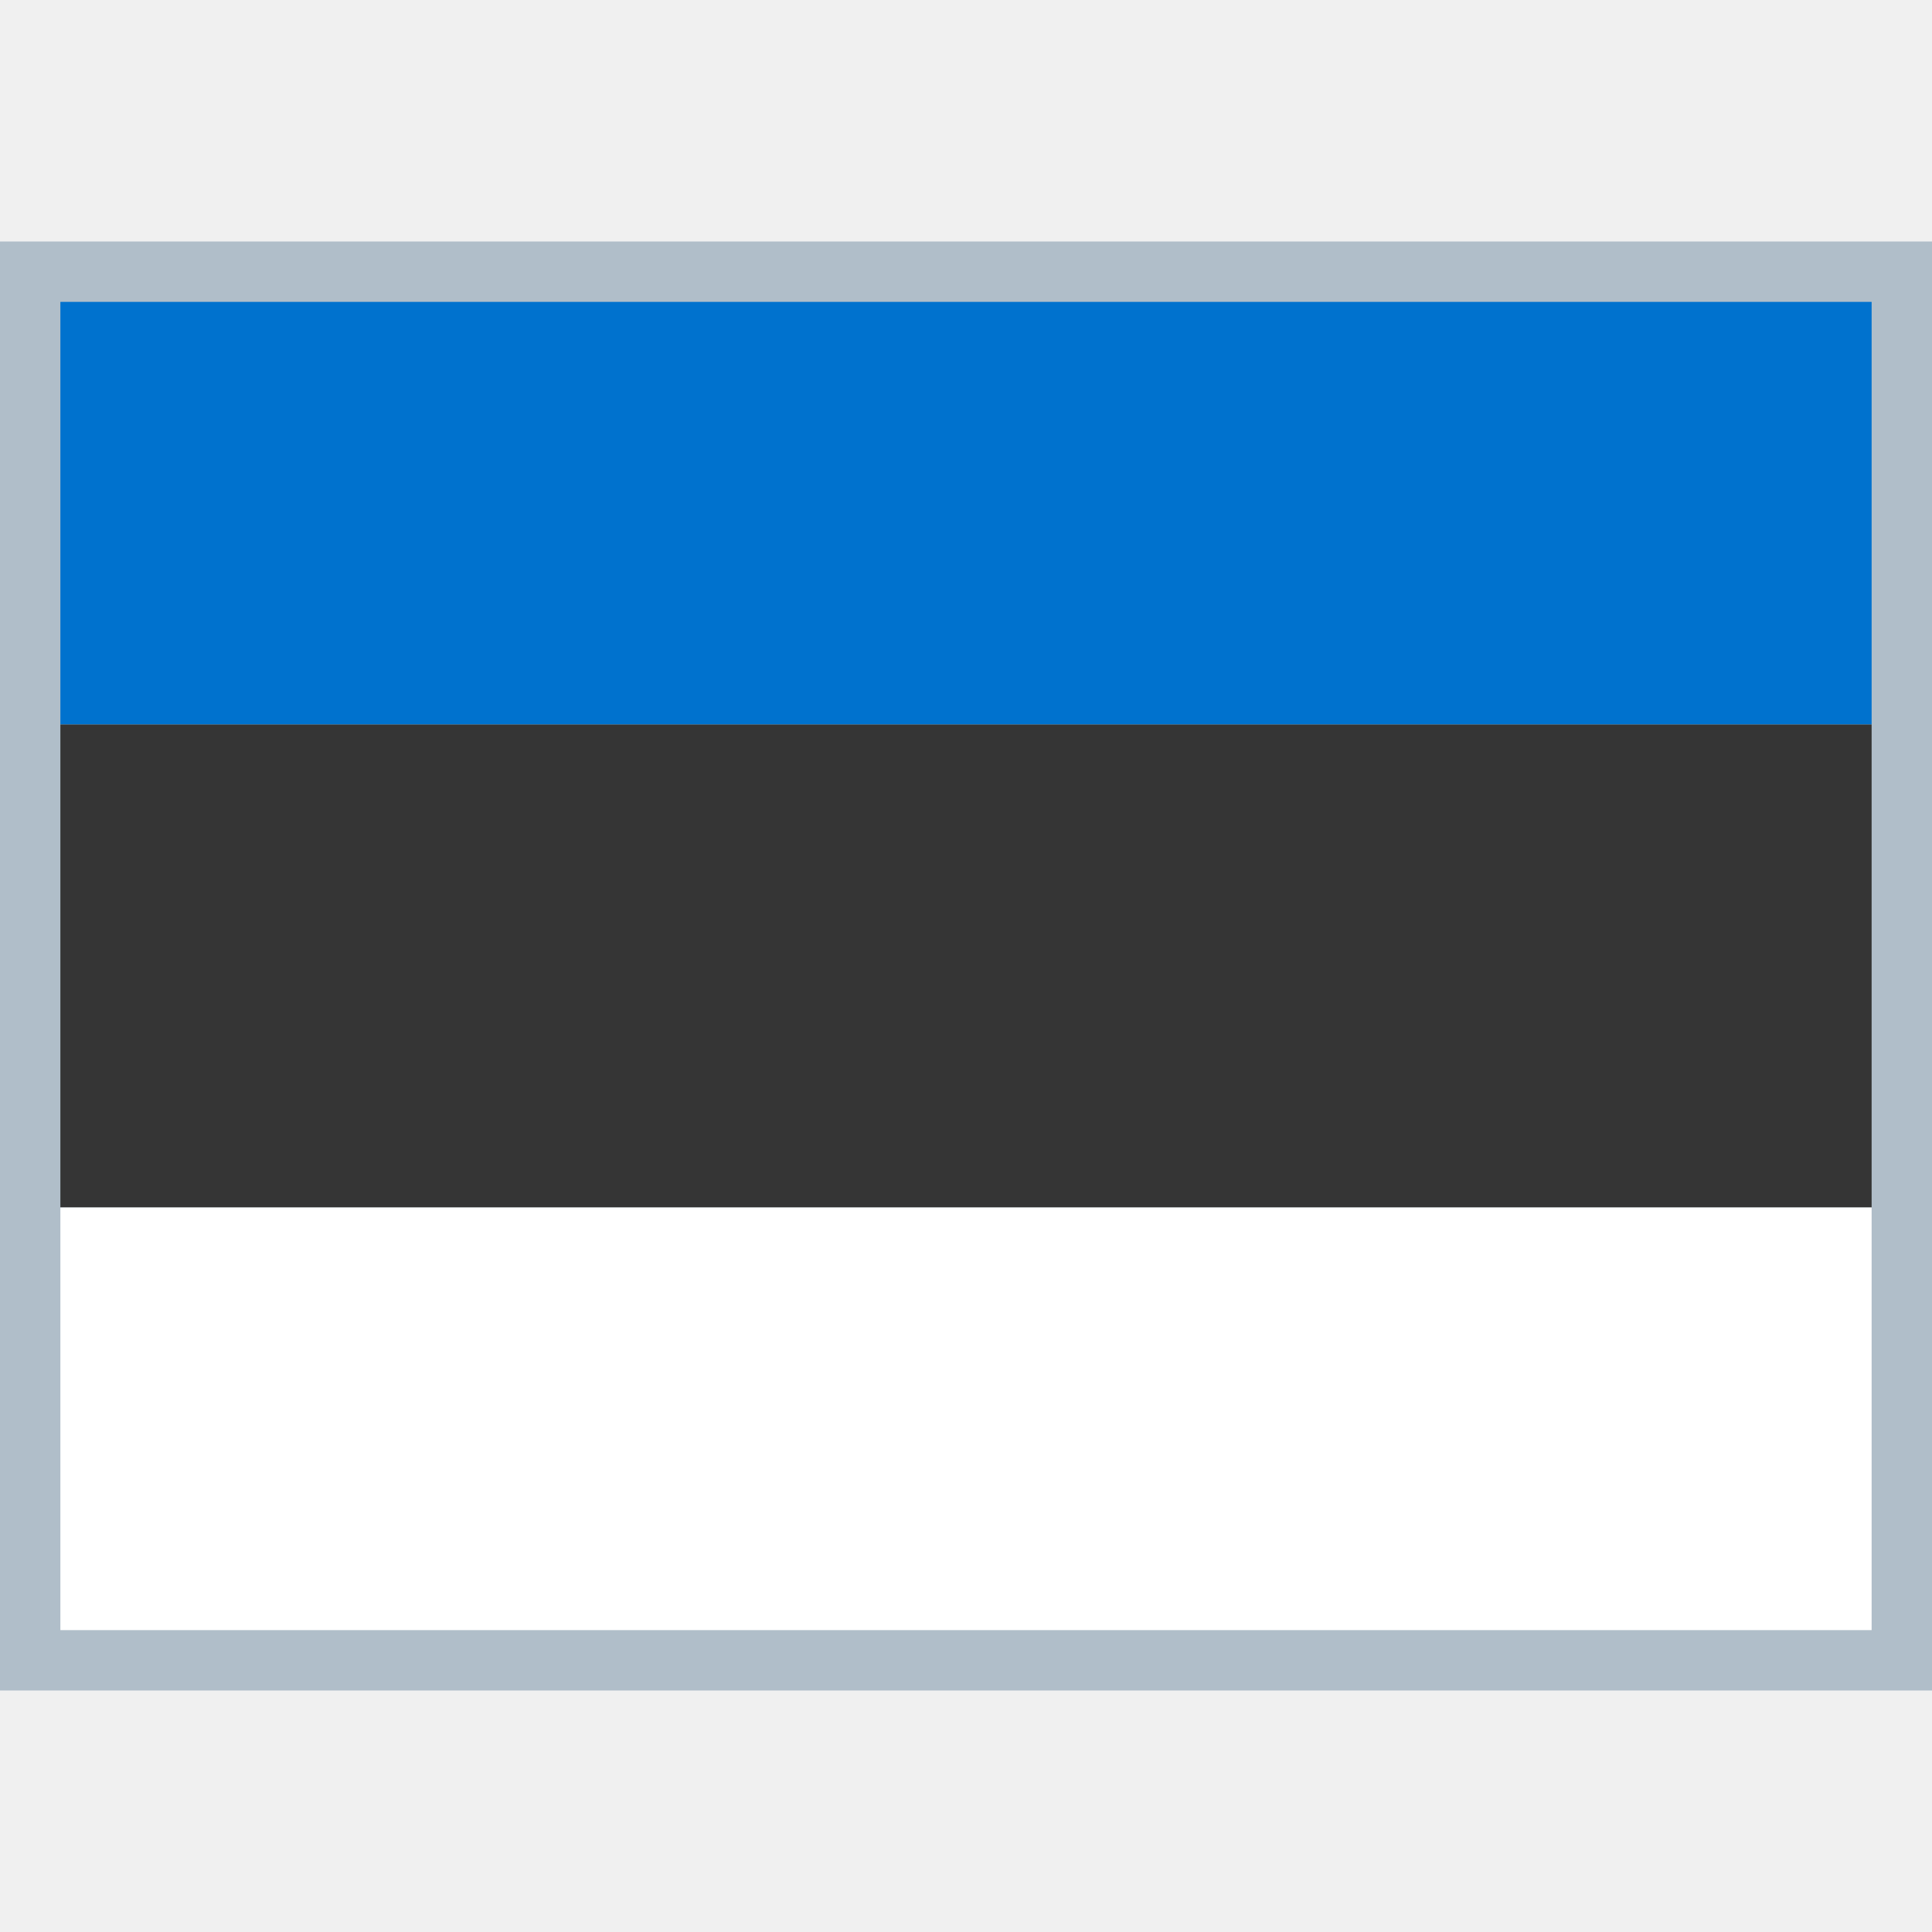
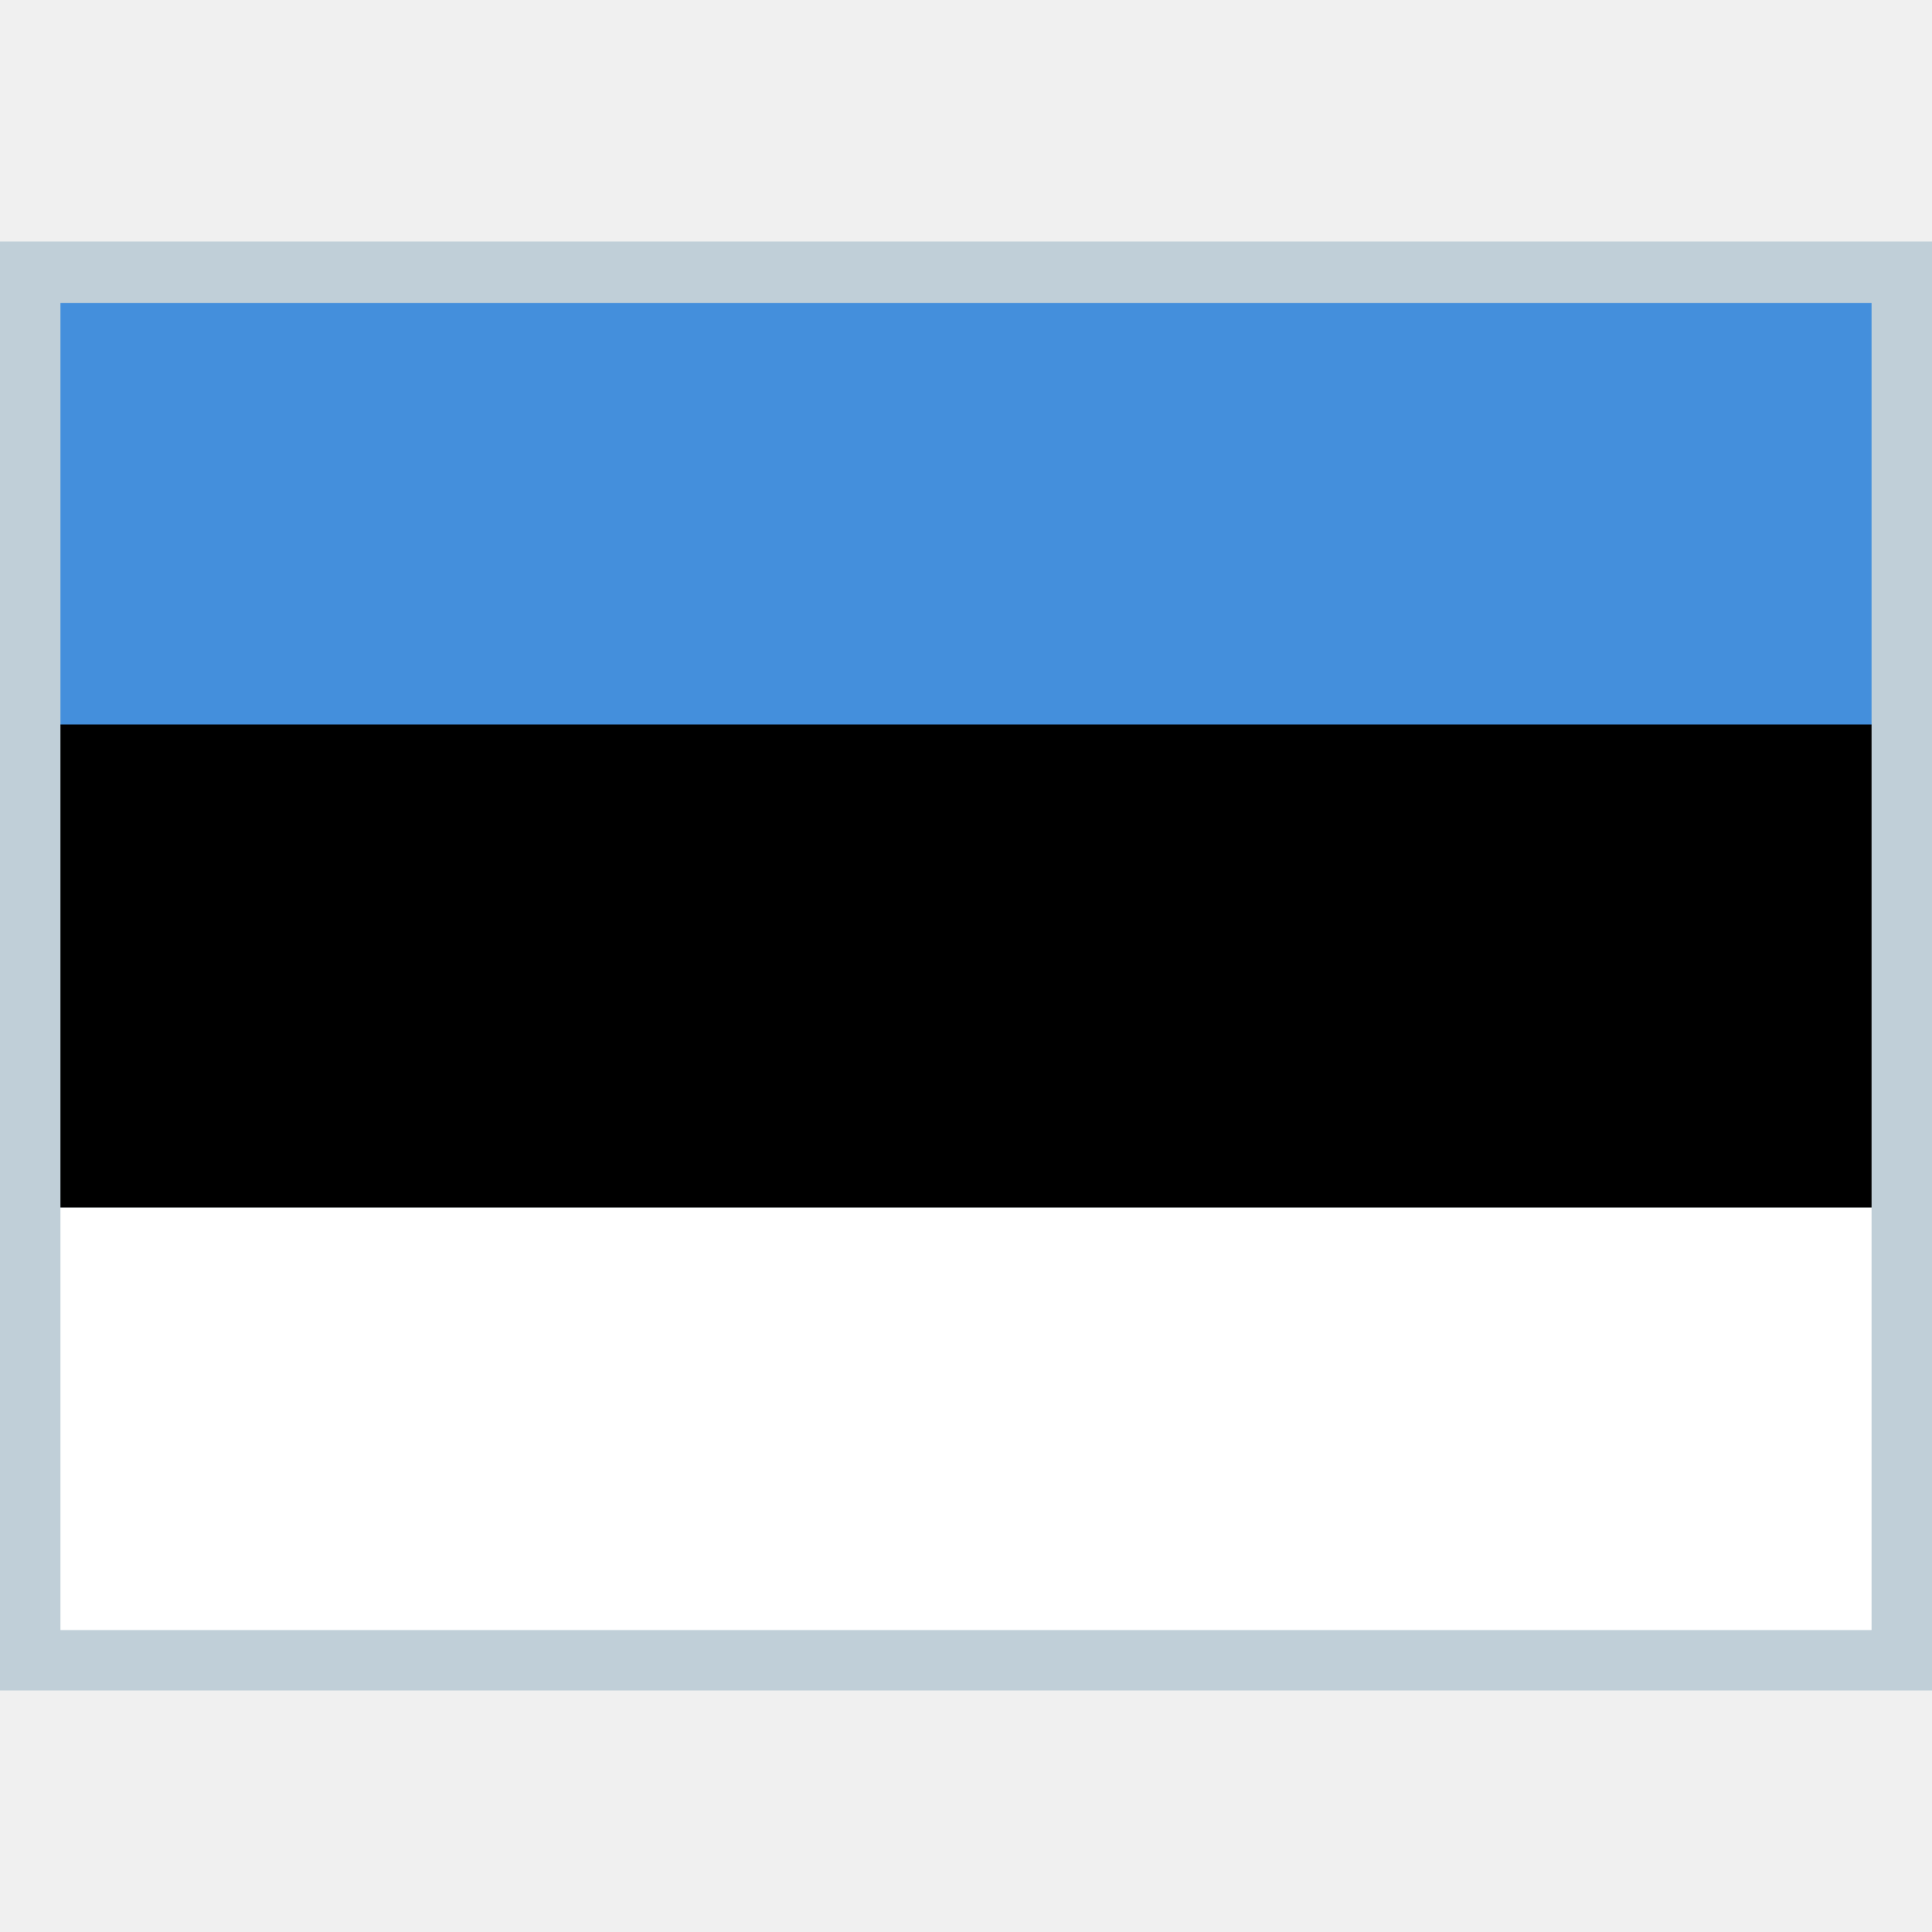
- <svg xmlns="http://www.w3.org/2000/svg" version="1.1" width="512" height="512" x="0px" y="0px" viewBox="0 0 512 512" enable-background="new 0 0 512 512" xml:space="preserve">
-   <rect y="64" style="fill:#B0BEC9;" width="512" height="384" />
-   <rect x="16" y="80" style="fill:#0072CE;" width="480" height="112" />
-   <rect x="16" y="192" style="fill:#353535;" width="480" height="128" />
-   <rect x="16" y="320" style="fill:#FFFFFF;" width="480" height="112" />
+ <svg xmlns="http://www.w3.org/2000/svg" id="et-ee" viewBox="0 0 512 512">
+   <rect fill="#C0CFD8" y="64" width="512" height="384" />
+   <rect fill="#448FDC" x="16" y="80.3" width="480" height="112" />
+   <rect fill="#FFFFFF" x="16" y="320" width="480" height="112" />
+   <rect x="16" y="192" width="480" height="128" />
</svg>
